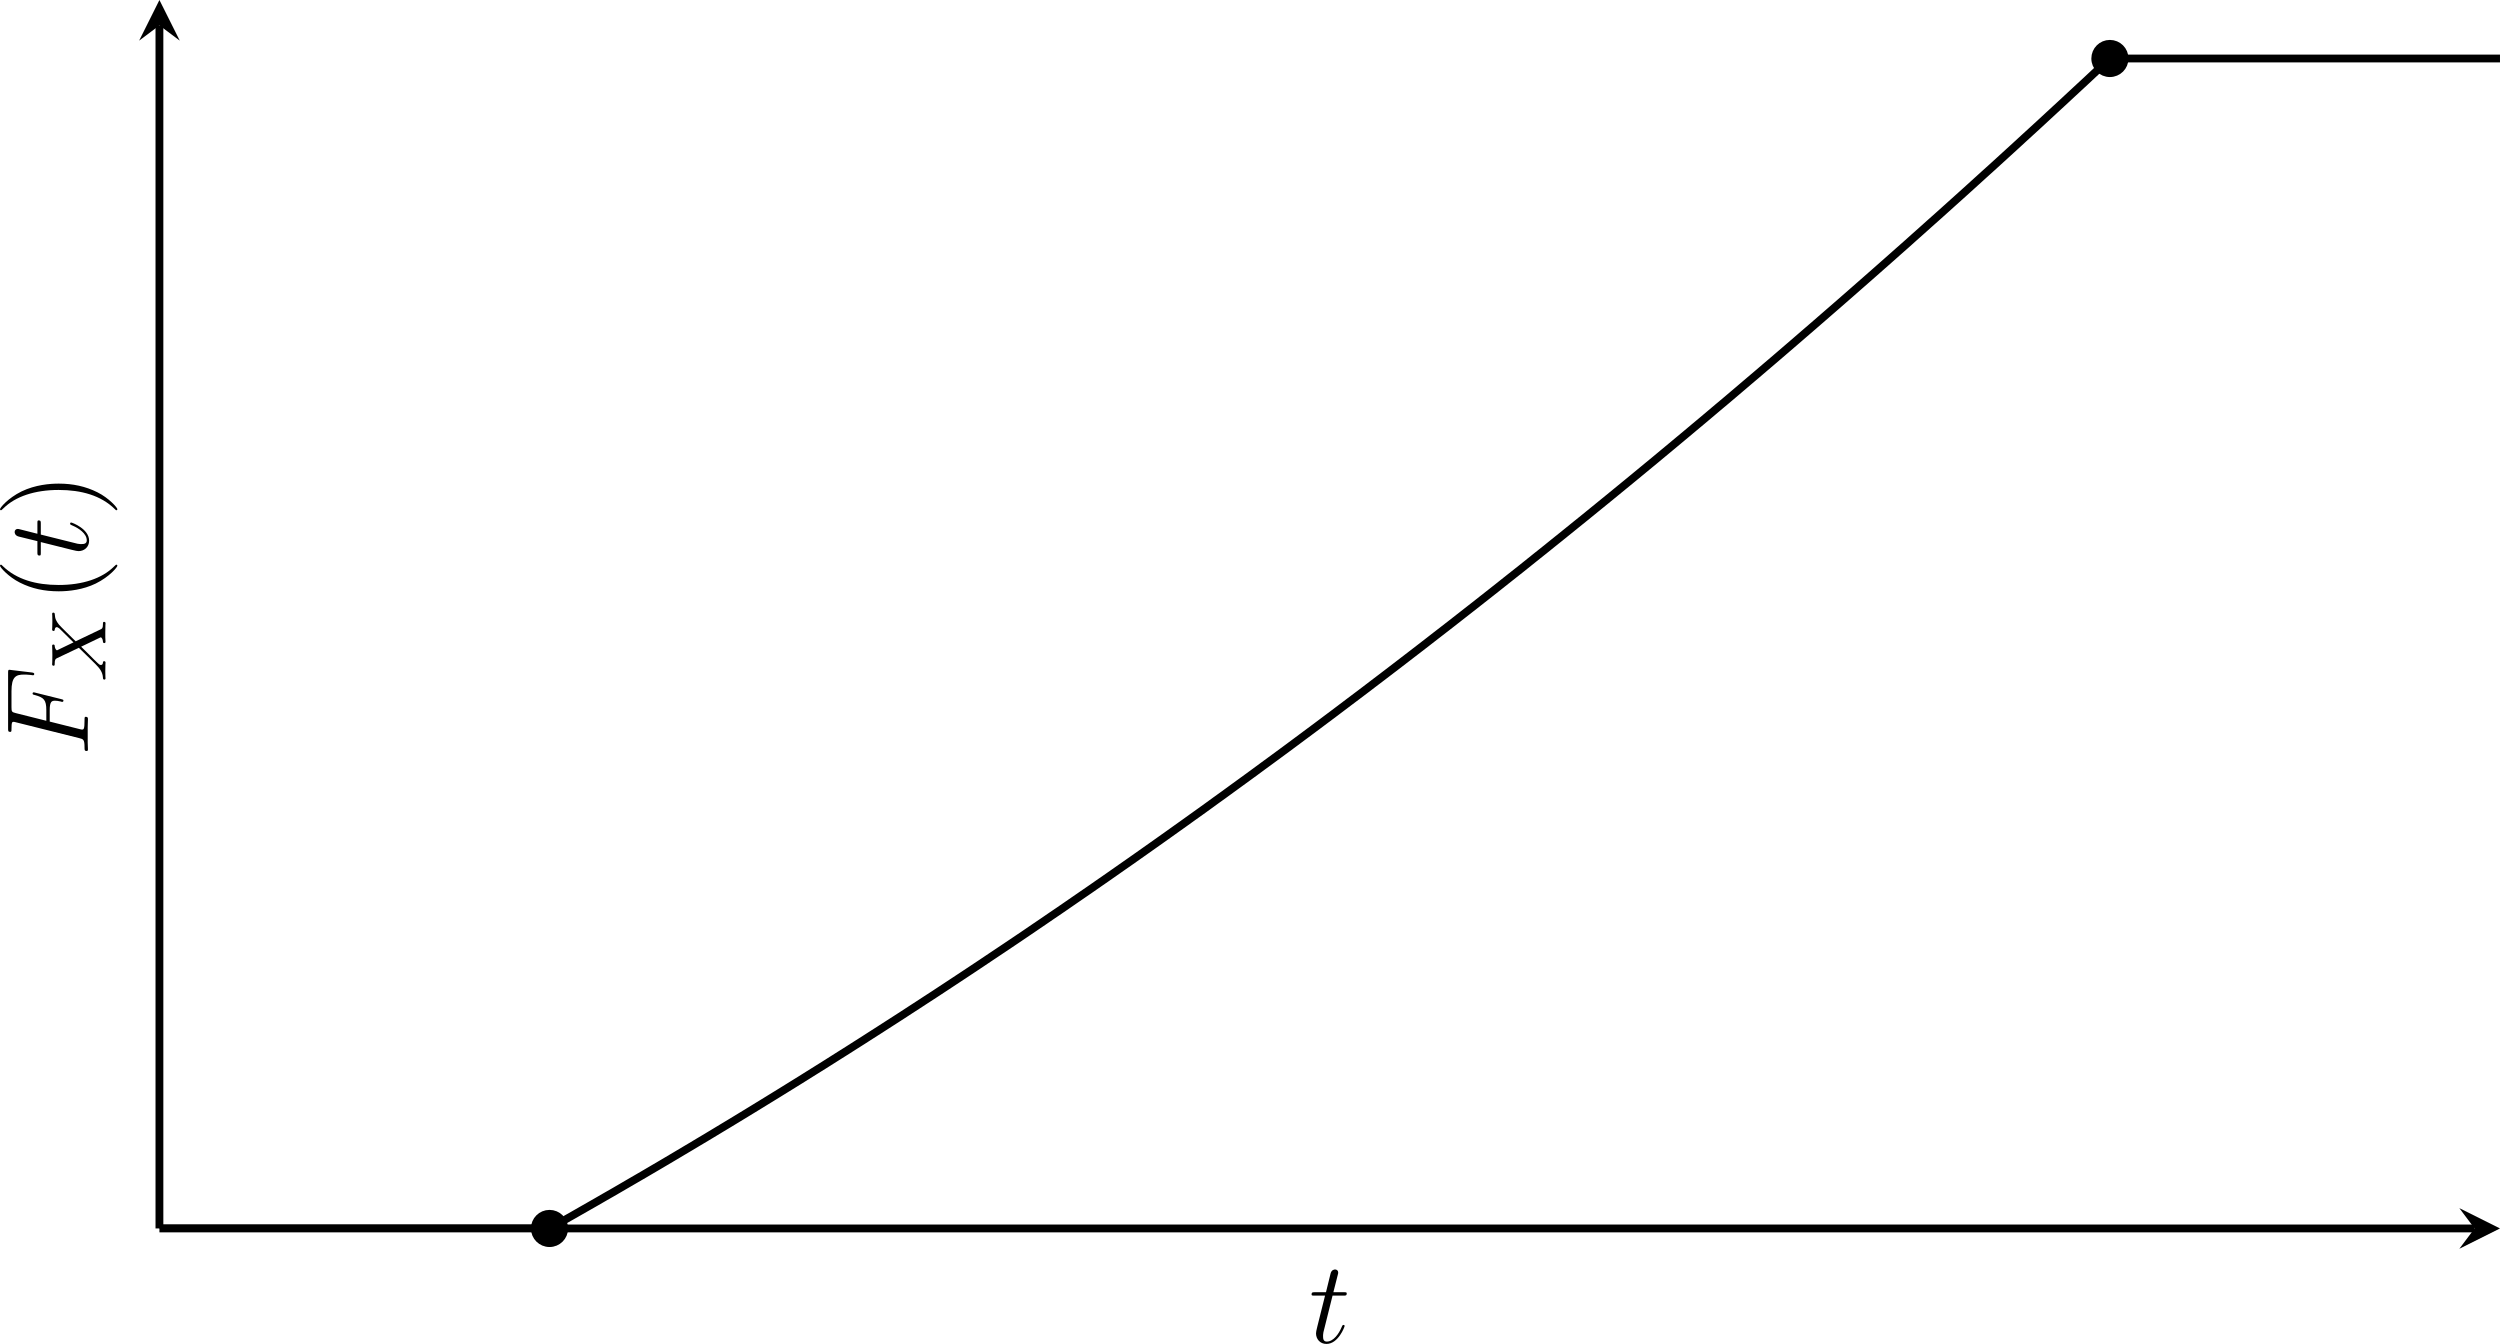
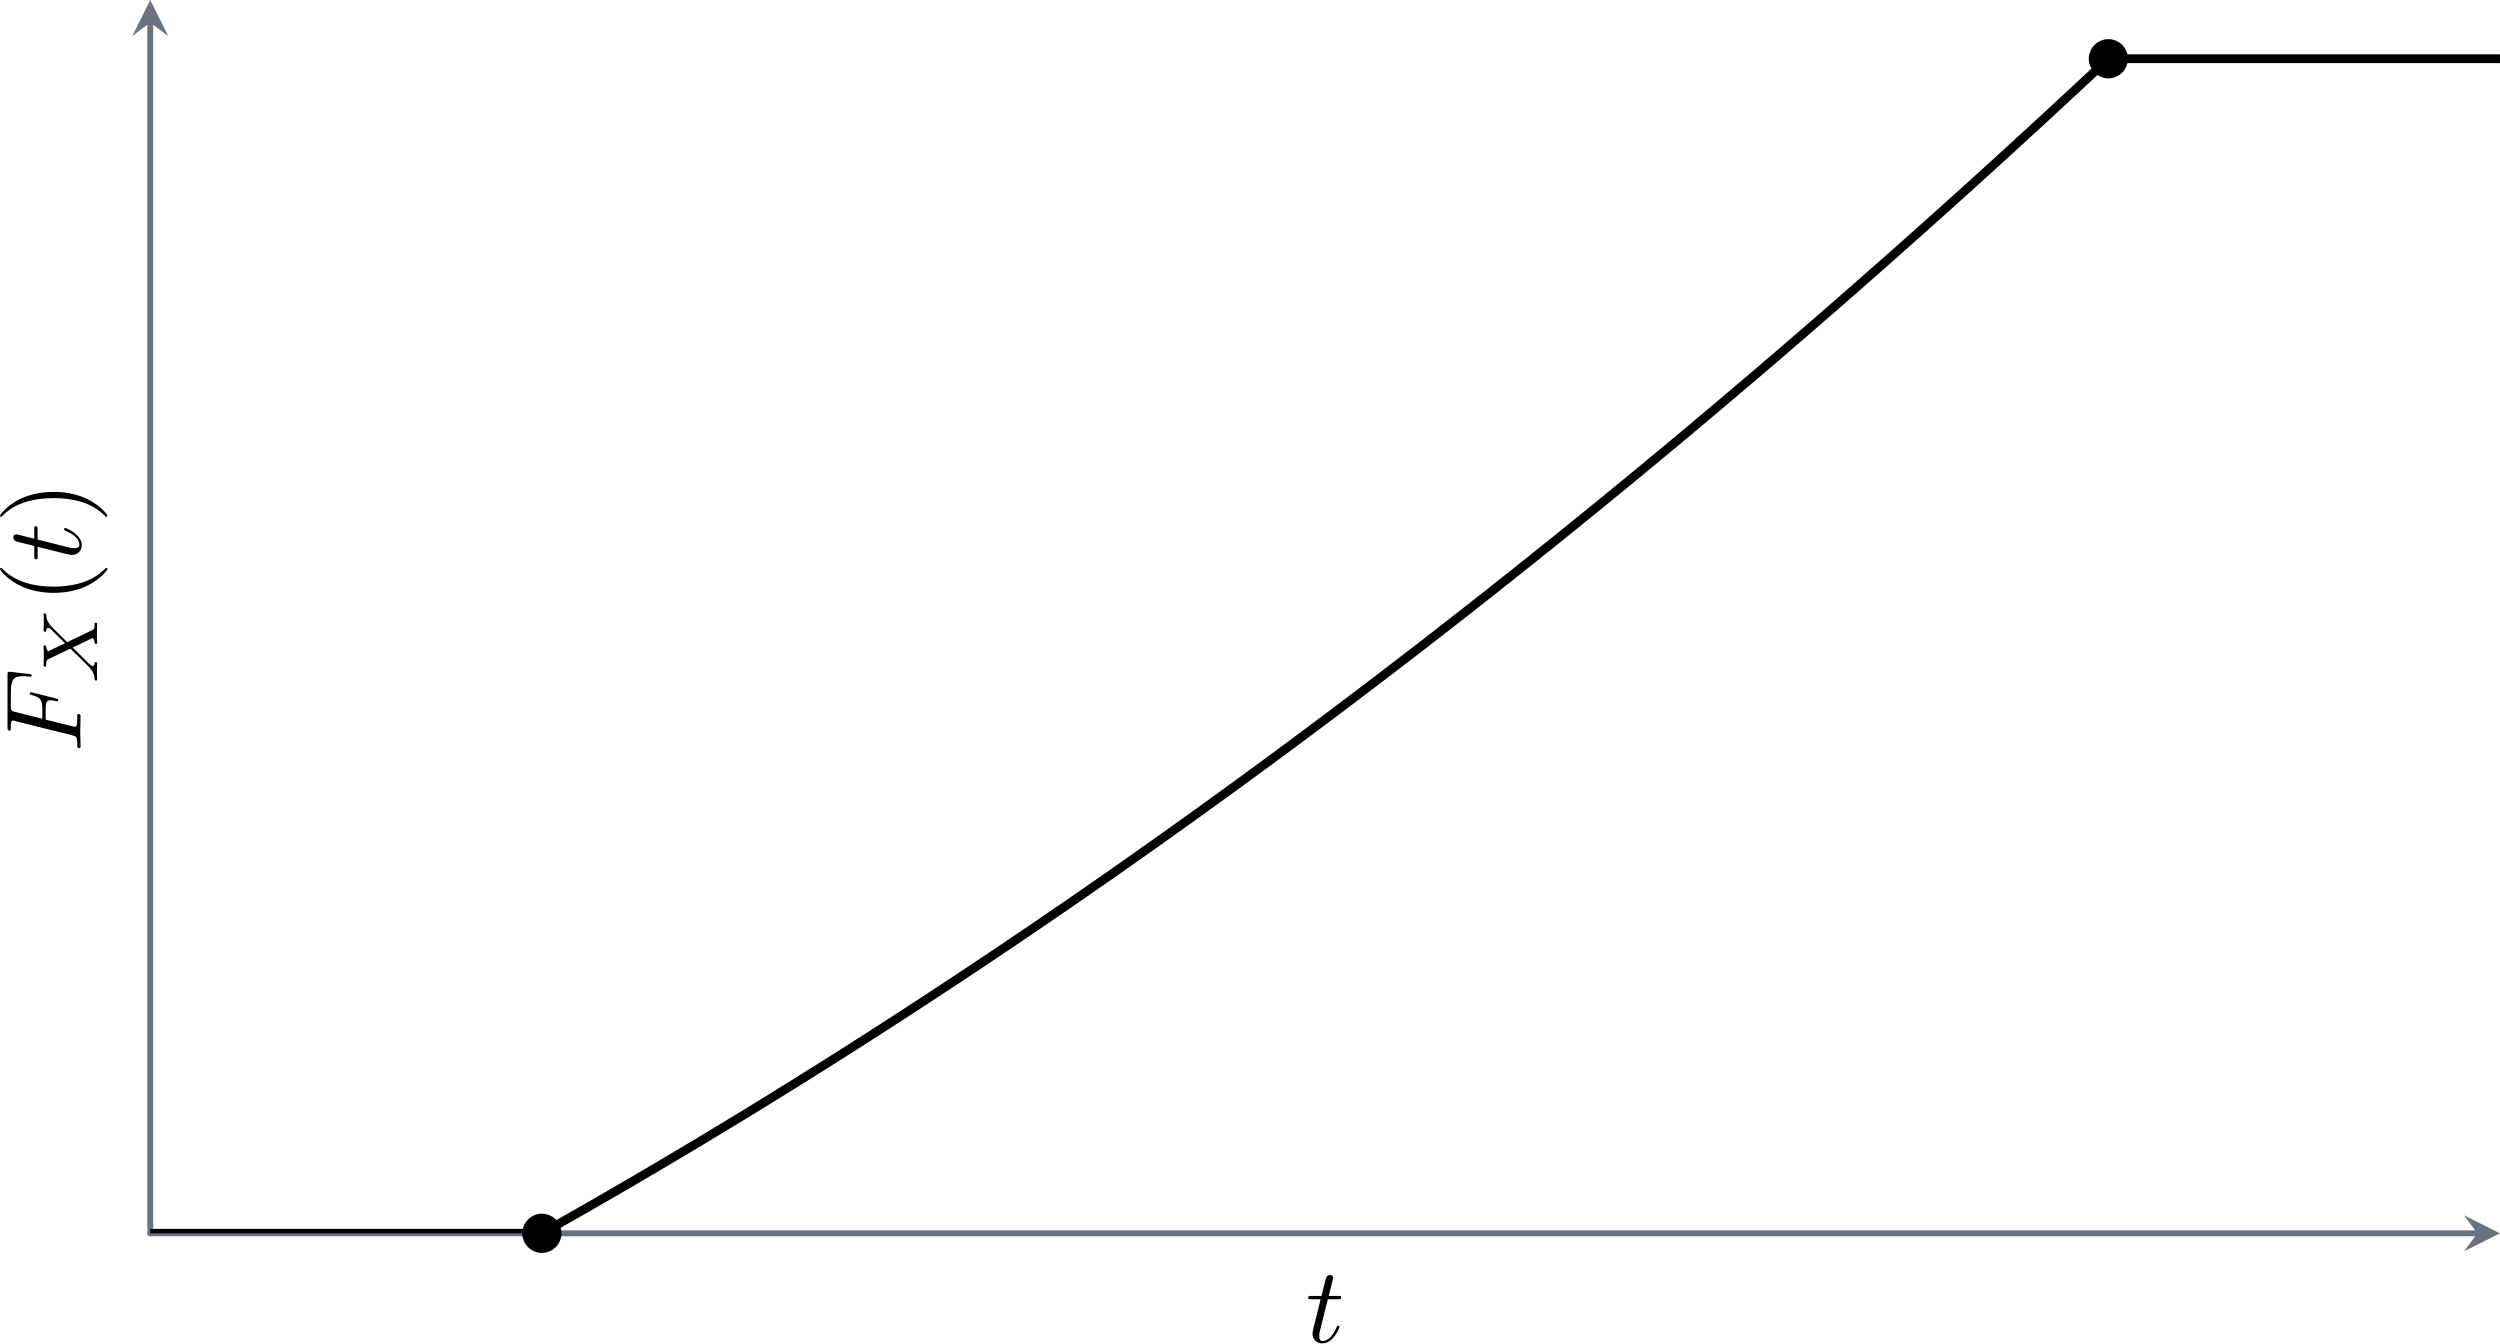
- <svg xmlns="http://www.w3.org/2000/svg" xmlns:xlink="http://www.w3.org/1999/xlink" version="1.1" width="356.844pt" height="191.83pt" viewBox="5.462 595.716 356.844 191.83">
+ <svg xmlns="http://www.w3.org/2000/svg" xmlns:xlink="http://www.w3.org/1999/xlink" version="1.1" width="355.449pt" height="191.002pt" viewBox="5.462 595.574 355.449 191.002">
  <defs>
    <clipPath id="clip1">
-       <path d="M20.156 550.758H258.789V425.512H20.156Z" />
+       <path d="M19.16 550.661H257.793V425.411H19.16Z" />
    </clipPath>
-     <path id="g16-40" d="M4.663 3.486C4.663 3.443 4.663 3.414 4.419 3.171C2.984 1.722 2.181-.646 2.181-3.572C2.181-6.355 2.855-8.751 4.519-10.444C4.663-10.573 4.663-10.602 4.663-10.645C4.663-10.731 4.591-10.76 4.533-10.76C4.347-10.76 3.171-9.727 2.468-8.321C1.736-6.872 1.406-5.337 1.406-3.572C1.406-2.295 1.607-.588 2.353 .947C3.199 2.668 4.376 3.601 4.533 3.601C4.591 3.601 4.663 3.572 4.663 3.486Z" />
-     <path id="g16-41" d="M4.046-3.572C4.046-4.663 3.902-6.441 3.099-8.106C2.252-9.827 1.076-10.76 .918-10.76C.861-10.76 .789-10.731 .789-10.645C.789-10.602 .789-10.573 1.033-10.329C2.468-8.88 3.271-6.513 3.271-3.587C3.271-.803 2.597 1.592 .933 3.285C.789 3.414 .789 3.443 .789 3.486C.789 3.572 .861 3.601 .918 3.601C1.105 3.601 2.281 2.568 2.984 1.162C3.716-.301 4.046-1.851 4.046-3.572Z" />
-     <use id="g19-40" xlink:href="#g16-40" transform="scale(.833334)" />
-     <use id="g19-41" xlink:href="#g16-41" transform="scale(.833334)" />
-     <path id="g8-88" d="M4.16-3.045C4.543-3.435 5.675-4.599 5.866-4.75C6.201-5.005 6.4-5.149 6.974-5.181C7.022-5.189 7.085-5.228 7.085-5.332C7.085-5.404 7.014-5.444 6.974-5.444C6.894-5.444 6.846-5.42 6.225-5.42C5.627-5.42 5.412-5.444 5.372-5.444C5.34-5.444 5.212-5.444 5.212-5.292C5.212-5.284 5.212-5.189 5.332-5.181C5.388-5.173 5.603-5.157 5.603-4.973C5.603-4.918 5.571-4.83 5.507-4.766L5.483-4.726C5.46-4.702 5.46-4.686 5.38-4.615L4.049-3.268L3.236-4.957C3.347-5.149 3.587-5.173 3.682-5.181C3.722-5.181 3.834-5.189 3.834-5.324C3.834-5.396 3.778-5.444 3.706-5.444C3.626-5.444 3.324-5.428 3.244-5.428C3.196-5.42 2.901-5.42 2.734-5.42C1.993-5.42 1.897-5.444 1.825-5.444C1.793-5.444 1.666-5.444 1.666-5.292C1.666-5.181 1.769-5.181 1.897-5.181C2.295-5.181 2.367-5.101 2.439-4.949L3.499-2.718L1.865-1.052C1.387-.574 1.012-.295 .446-.263C.351-.255 .255-.255 .255-.112C.255-.064 .295 0 .375 0C.43 0 .518-.024 1.124-.024C1.698-.024 1.945 0 1.977 0C2.016 0 2.136 0 2.136-.151C2.136-.167 2.128-.255 2.008-.263C1.857-.271 1.745-.327 1.745-.47C1.745-.598 1.841-.701 1.961-.821C2.096-.972 2.511-1.387 2.798-1.666C2.981-1.849 3.427-2.311 3.61-2.487L4.527-.582C4.567-.502 4.567-.494 4.567-.486C4.567-.414 4.4-.279 4.136-.263C4.081-.263 3.977-.255 3.977-.112C3.977-.104 3.985 0 4.113 0C4.192 0 4.487-.016 4.567-.024H5.077C5.81-.024 5.922 0 5.994 0C6.025 0 6.145 0 6.145-.151C6.145-.263 6.041-.263 5.922-.263C5.491-.263 5.444-.359 5.388-.478L4.16-3.045Z" />
-     <path id="g9-70" d="M3.551-3.897H4.698C5.607-3.897 5.679-3.694 5.679-3.347C5.679-3.192 5.655-3.025 5.595-2.762C5.571-2.714 5.559-2.654 5.559-2.63C5.559-2.546 5.607-2.499 5.691-2.499C5.786-2.499 5.798-2.546 5.846-2.738L6.539-5.523C6.539-5.571 6.504-5.643 6.42-5.643C6.312-5.643 6.3-5.595 6.253-5.392C6.001-4.495 5.762-4.244 4.722-4.244H3.634L4.411-7.34C4.519-7.759 4.543-7.795 5.033-7.795H6.635C8.13-7.795 8.345-7.352 8.345-6.504C8.345-6.432 8.345-6.169 8.309-5.858C8.297-5.81 8.273-5.655 8.273-5.607C8.273-5.511 8.333-5.475 8.404-5.475C8.488-5.475 8.536-5.523 8.56-5.738L8.811-7.831C8.811-7.867 8.835-7.986 8.835-8.01C8.835-8.141 8.727-8.141 8.512-8.141H2.845C2.618-8.141 2.499-8.141 2.499-7.926C2.499-7.795 2.582-7.795 2.786-7.795C3.527-7.795 3.527-7.711 3.527-7.58C3.527-7.52 3.515-7.472 3.479-7.34L1.865-.885C1.757-.466 1.733-.347 .897-.347C.669-.347 .55-.347 .55-.132C.55 0 .658 0 .729 0C.956 0 1.196-.024 1.423-.024H2.977C3.24-.024 3.527 0 3.79 0C3.897 0 4.041 0 4.041-.215C4.041-.347 3.969-.347 3.706-.347C2.762-.347 2.738-.43 2.738-.61C2.738-.669 2.762-.765 2.786-.849L3.551-3.897Z" />
-     <path id="g9-116" d="M2.403-4.806H3.503C3.73-4.806 3.85-4.806 3.85-5.021C3.85-5.153 3.778-5.153 3.539-5.153H2.487L2.929-6.898C2.977-7.066 2.977-7.089 2.977-7.173C2.977-7.364 2.821-7.472 2.666-7.472C2.57-7.472 2.295-7.436 2.2-7.054L1.733-5.153H.61C.371-5.153 .263-5.153 .263-4.926C.263-4.806 .347-4.806 .574-4.806H1.638L.849-1.65C.753-1.231 .717-1.112 .717-.956C.717-.395 1.112 .12 1.781 .12C2.989 .12 3.634-1.626 3.634-1.71C3.634-1.781 3.587-1.817 3.515-1.817C3.491-1.817 3.443-1.817 3.419-1.769C3.407-1.757 3.395-1.745 3.312-1.554C3.061-.956 2.511-.12 1.817-.12C1.459-.12 1.435-.418 1.435-.681C1.435-.693 1.435-.921 1.47-1.064L2.403-4.806Z" />
+     <path id="g4-40" d="M3.611 2.618C3.611 2.585 3.611 2.564 3.425 2.378C2.062 1.004 1.713-1.058 1.713-2.727C1.713-4.625 2.127-6.524 3.469-7.887C3.611-8.018 3.611-8.04 3.611-8.073C3.611-8.149 3.567-8.182 3.502-8.182C3.393-8.182 2.411-7.44 1.767-6.055C1.211-4.855 1.08-3.644 1.08-2.727C1.08-1.876 1.2-.556 1.8 .676C2.455 2.018 3.393 2.727 3.502 2.727C3.567 2.727 3.611 2.695 3.611 2.618Z" />
+     <path id="g4-41" d="M3.153-2.727C3.153-3.578 3.033-4.898 2.433-6.131C1.778-7.473 .84-8.182 .731-8.182C.665-8.182 .622-8.138 .622-8.073C.622-8.04 .622-8.018 .829-7.822C1.898-6.742 2.52-5.007 2.52-2.727C2.52-.862 2.116 1.058 .764 2.433C.622 2.564 .622 2.585 .622 2.618C.622 2.684 .665 2.727 .731 2.727C.84 2.727 1.822 1.985 2.465 .6C3.022-.6 3.153-1.811 3.153-2.727Z" />
+     <path id="g9-88" d="M4.16-3.045C4.543-3.435 5.675-4.599 5.866-4.75C6.201-5.005 6.4-5.149 6.974-5.181C7.022-5.189 7.085-5.228 7.085-5.332C7.085-5.404 7.014-5.444 6.974-5.444C6.894-5.444 6.846-5.42 6.225-5.42C5.627-5.42 5.412-5.444 5.372-5.444C5.34-5.444 5.212-5.444 5.212-5.292C5.212-5.284 5.212-5.189 5.332-5.181C5.388-5.173 5.603-5.157 5.603-4.973C5.603-4.918 5.571-4.83 5.507-4.766L5.483-4.726C5.46-4.702 5.46-4.686 5.38-4.615L4.049-3.268L3.236-4.957C3.347-5.149 3.587-5.173 3.682-5.181C3.722-5.181 3.834-5.189 3.834-5.324C3.834-5.396 3.778-5.444 3.706-5.444C3.626-5.444 3.324-5.428 3.244-5.428C3.196-5.42 2.901-5.42 2.734-5.42C1.993-5.42 1.897-5.444 1.825-5.444C1.793-5.444 1.666-5.444 1.666-5.292C1.666-5.181 1.769-5.181 1.897-5.181C2.295-5.181 2.367-5.101 2.439-4.949L3.499-2.718L1.865-1.052C1.387-.574 1.012-.295 .446-.263C.351-.255 .255-.255 .255-.112C.255-.064 .295 0 .375 0C.43 0 .518-.024 1.124-.024C1.698-.024 1.945 0 1.977 0C2.016 0 2.136 0 2.136-.151C2.136-.167 2.128-.255 2.008-.263C1.857-.271 1.745-.327 1.745-.47C1.745-.598 1.841-.701 1.961-.821C2.096-.972 2.511-1.387 2.798-1.666C2.981-1.849 3.427-2.311 3.61-2.487L4.527-.582C4.567-.502 4.567-.494 4.567-.486C4.567-.414 4.4-.279 4.136-.263C4.081-.263 3.977-.255 3.977-.112C3.977-.104 3.985 0 4.113 0C4.192 0 4.487-.016 4.567-.024H5.077C5.81-.024 5.922 0 5.994 0C6.025 0 6.145 0 6.145-.151C6.145-.263 6.041-.263 5.922-.263C5.491-.263 5.444-.359 5.388-.478L4.16-3.045Z" />
+     <path id="g3-70" d="M3.305-3.545H4.364C5.182-3.545 5.269-3.371 5.269-3.055C5.269-2.978 5.269-2.847 5.193-2.52C5.171-2.465 5.16-2.422 5.16-2.4C5.16-2.313 5.225-2.269 5.291-2.269C5.4-2.269 5.4-2.302 5.455-2.498L6.055-4.865C6.087-4.985 6.087-5.007 6.087-5.04C6.087-5.062 6.065-5.16 5.956-5.16S5.836-5.105 5.793-4.931C5.564-4.08 5.313-3.884 4.385-3.884H3.393L4.091-6.655C4.189-7.036 4.2-7.08 4.68-7.08H6.12C7.462-7.08 7.713-6.72 7.713-5.88C7.713-5.629 7.713-5.585 7.68-5.291C7.658-5.149 7.658-5.127 7.658-5.095C7.658-5.04 7.691-4.964 7.789-4.964C7.909-4.964 7.92-5.029 7.942-5.236L8.16-7.124C8.193-7.418 8.138-7.418 7.865-7.418H2.52C2.302-7.418 2.193-7.418 2.193-7.2C2.193-7.08 2.291-7.08 2.498-7.08C2.902-7.08 3.207-7.08 3.207-6.884C3.207-6.84 3.207-6.818 3.153-6.622L1.713-.851C1.604-.425 1.582-.338 .72-.338C.535-.338 .415-.338 .415-.131C.415 0 .545 0 .578 0C.895 0 1.702-.033 2.018-.033C2.378-.033 3.284 0 3.644 0C3.742 0 3.873 0 3.873-.207C3.873-.295 3.807-.316 3.807-.327C3.775-.338 3.753-.338 3.502-.338C3.262-.338 3.207-.338 2.935-.36C2.618-.393 2.585-.436 2.585-.578C2.585-.6 2.585-.665 2.629-.829L3.305-3.545Z" />
+     <path id="g3-116" d="M2.247-4.364H3.273C3.491-4.364 3.6-4.364 3.6-4.582C3.6-4.702 3.491-4.702 3.295-4.702H2.335C2.727-6.251 2.782-6.469 2.782-6.535C2.782-6.72 2.651-6.829 2.465-6.829C2.433-6.829 2.127-6.818 2.029-6.436L1.604-4.702H.578C.36-4.702 .251-4.702 .251-4.495C.251-4.364 .338-4.364 .556-4.364H1.516C.731-1.265 .687-1.08 .687-.884C.687-.295 1.102 .12 1.691 .12C2.804 .12 3.425-1.473 3.425-1.56C3.425-1.669 3.338-1.669 3.295-1.669C3.196-1.669 3.185-1.636 3.131-1.516C2.662-.382 2.084-.12 1.713-.12C1.484-.12 1.375-.262 1.375-.622C1.375-.884 1.396-.96 1.44-1.145L2.247-4.364Z" />
  </defs>
  <g id="page1" transform="matrix(1.4 0 0 1.4 0 0)">
-     <path d="M20.156 550.758H256.2" stroke="#000" fill="none" stroke-width=".797" stroke-miterlimit="10" />
-     <path d="M258.789 550.758L254.644 548.687L256.199 550.758L254.644 552.832" />
-     <path d="M20.156 550.758V428.101" stroke="#000" fill="none" stroke-width=".797" stroke-miterlimit="10" />
-     <path d="M20.156 425.511L18.086 429.656L20.156 428.101L22.23 429.656" />
-     <path d="M20.156 550.758H59.93" stroke="#000" fill="none" stroke-width=".797" stroke-miterlimit="10" clip-path="url(#clip1)" />
-     <path d="M59.93 550.758L60.727 550.308L61.527 549.859L62.328 549.406L63.125 548.949L63.926 548.492L64.727 548.035L65.523 547.574L66.324 547.117L67.125 546.652L67.922 546.187L68.723 545.722L69.523 545.258L70.32 544.789L71.121 544.32L71.922 543.847L72.719 543.375L73.519 542.898L74.316 542.426L75.117 541.945L75.918 541.469L76.715 540.988L77.516 540.504L78.316 540.023L79.113 539.539L79.914 539.051L80.715 538.562L81.512 538.074L82.312 537.582L83.113 537.09L83.91 536.597L84.711 536.101L85.512 535.605L86.309 535.105L87.109 534.605L87.91 534.105L88.707 533.601L89.508 533.094L90.309 532.59L91.105 532.082L91.906 531.574L92.703 531.062L93.504 530.551L94.305 530.035L95.102 529.523L95.902 529.008L96.703 528.484L97.5 527.969L98.301 527.445L99.102 526.926L99.898 526.402L100.699 525.875L101.5 525.347L102.297 524.82L103.098 524.289L103.898 523.758L104.695 523.222L105.496 522.687L106.297 522.152L107.094 521.617L107.894 521.078L108.695 520.535L109.492 519.992L110.293 519.449L111.09 518.902L111.891 518.359L112.691 517.808L113.488 517.258L114.289 516.707L115.09 516.156L115.887 515.601L116.688 515.047L117.488 514.488L118.285 513.929L119.086 513.371L119.887 512.808L120.683 512.246L121.484 511.68L122.285 511.113L123.082 510.547L123.882 509.976L124.683 509.406L125.481 508.832L126.281 508.262L127.079 507.687L127.879 507.105L128.679 506.531L129.476 505.949L130.278 505.367L131.078 504.785L131.875 504.203L132.675 503.613L133.476 503.027L134.274 502.441L135.075 501.851L135.875 501.258L136.672 500.664L137.472 500.07L138.274 499.473L139.071 498.875L139.871 498.277L140.672 497.672L141.469 497.07L142.269 496.469L143.071 495.863L143.868 495.254L144.667 494.648L145.464 494.039L146.266 493.426L147.066 492.812L147.863 492.199L148.665 491.582L149.464 490.965L150.262 490.344L151.062 489.726L151.863 489.105L152.661 488.48L153.46 487.855L154.262 487.23L155.059 486.601L155.859 485.973L156.661 485.34L157.457 484.707L158.257 484.074L159.059 483.441L159.856 482.801L160.656 482.16L161.457 481.523L162.254 480.879L163.054 480.238L163.851 479.594L164.653 478.945L165.453 478.301L166.25 477.652L167.05 477L167.851 476.348L168.649 475.695L169.45 475.039L170.25 474.383L171.047 473.726L171.847 473.066L172.649 472.406L173.446 471.742L174.246 471.078L175.047 470.41L175.844 469.746L176.644 469.074L177.446 468.406L178.243 467.734L179.042 467.058L179.844 466.387L180.641 465.711L181.441 465.031L182.238 464.351L183.04 463.672L183.839 462.988L184.637 462.308L185.438 461.621L186.238 460.933L187.036 460.246L187.835 459.555L188.637 458.863L189.434 458.172L190.234 457.476L191.036 456.781L191.832 456.086L192.632 455.387L193.434 454.683L194.231 453.984L195.031 453.281L195.832 452.574L196.629 451.871L197.429 451.16L198.231 450.453L199.028 449.738L199.828 449.027L200.625 448.312L201.425 447.601L202.226 446.883L203.024 446.164L203.825 445.445L204.625 444.723L205.422 444L206.222 443.273L207.024 442.551L207.821 441.824L208.621 441.094L209.422 440.363L210.219 439.629L211.019 438.898L211.821 438.164L212.618 437.426L213.417 436.687L214.219 435.949L215.016 435.207L215.816 434.465L216.618 433.723L217.415 432.976L218.214 432.23L219.012 431.48" stroke="#000" fill="none" stroke-width=".797" stroke-miterlimit="10" clip-path="url(#clip1)" />
-     <path d="M219.016 431.476H258.789" stroke="#000" fill="none" stroke-width=".797" stroke-miterlimit="10" clip-path="url(#clip1)" />
-     <path d="M61.422 550.758C61.422 549.933 60.754 549.265 59.93 549.265C59.102 549.265 58.434 549.933 58.434 550.758C58.434 551.586 59.102 552.254 59.93 552.254C60.754 552.254 61.422 551.586 61.422 550.758Z" />
-     <path d="M61.422 550.758C61.422 549.933 60.754 549.265 59.93 549.265C59.102 549.265 58.434 549.933 58.434 550.758C58.434 551.586 59.102 552.254 59.93 552.254C60.754 552.254 61.422 551.586 61.422 550.758Z" stroke="#000" fill="none" stroke-width=".797" stroke-miterlimit="10" />
-     <path d="M220.512 431.476C220.512 430.648 219.844 429.98 219.016 429.98C218.191 429.98 217.524 430.648 217.524 431.476C217.524 432.301 218.191 432.969 219.016 432.969C219.844 432.969 220.512 432.301 220.512 431.476Z" />
-     <path d="M220.512 431.476C220.512 430.648 219.844 429.98 219.016 429.98C218.191 429.98 217.524 430.648 217.524 431.476C217.524 432.301 218.191 432.969 219.016 432.969C219.844 432.969 220.512 432.301 220.512 431.476Z" stroke="#000" fill="none" stroke-width=".797" stroke-miterlimit="10" />
-     <g transform="matrix(1 0 0 1 97.0454 27.209)">
-       <use x="40.314" y="535.204" xlink:href="#g9-116" />
+     <path d="M19.16 550.661H255.5" stroke="#6b7280" fill="none" stroke-width=".598" stroke-miterlimit="10" stroke-linecap="round" stroke-linejoin="round" />
+     <path d="M257.793 550.661L254.129 548.829L255.5 550.661L254.129 552.493" fill="#6b7280" />
+     <path d="M19.16 550.661V427.704" stroke="#6b7280" fill="none" stroke-width=".598" stroke-miterlimit="10" stroke-linecap="round" stroke-linejoin="round" />
+     <path d="M19.16 425.41L17.328 429.078L19.16 427.703L20.992 429.078" fill="#6b7280" />
+     <path d="M19.16 550.661H58.934" stroke="#000" fill="none" stroke-width=".897" stroke-miterlimit="10" stroke-linecap="round" stroke-linejoin="round" clip-path="url(#clip1)" />
+     <path d="M58.934 550.661L59.73 550.211L60.531 549.758L61.332 549.305L62.129 548.852L62.93 548.395L63.73 547.938L64.527 547.477L65.328 547.016L66.129 546.555L66.926 546.09L67.727 545.625L68.527 545.161L69.324 544.688L70.125 544.219L70.922 543.75L71.723 543.274L72.523 542.801L73.32 542.325L74.121 541.848L74.922 541.368L75.719 540.887L76.519 540.407L77.32 539.922L78.117 539.438L78.918 538.95L79.719 538.465L80.516 537.977L81.316 537.485L82.117 536.993L82.914 536.496L83.715 536L84.516 535.504L85.312 535.008L86.113 534.504L86.914 534.004L87.711 533.5L88.512 532.996L89.309 532.493L90.109 531.985L90.91 531.473L91.707 530.965L92.508 530.453L93.309 529.938L94.105 529.422L94.906 528.907L95.707 528.387L96.504 527.868L97.305 527.348L98.105 526.825L98.902 526.301L99.703 525.774L100.504 525.246L101.301 524.719L102.102 524.188L102.902 523.657L103.699 523.125L104.5 522.59L105.297 522.055L106.098 521.516L106.898 520.977L107.695 520.434L108.496 519.895L109.297 519.352L110.094 518.805L110.894 518.258L111.695 517.711L112.492 517.16L113.293 516.61L114.094 516.059L114.891 515.5L115.691 514.946L116.492 514.391L117.289 513.832L118.09 513.27L118.891 512.707L119.687 512.145L120.488 511.579L121.289 511.016L122.086 510.446L122.886 509.875L123.683 509.305L124.484 508.735L125.285 508.161L126.082 507.586L126.883 507.008L127.683 506.43L128.48 505.852L129.281 505.27L130.082 504.688L130.879 504.102L131.679 503.516L132.48 502.93L133.277 502.34L134.078 501.75L134.879 501.157L135.676 500.563L136.476 499.969L137.277 499.372L138.074 498.774L138.875 498.176L139.676 497.575L140.472 496.973L141.273 496.368L142.07 495.762L142.871 495.157L143.672 494.547L144.469 493.938L145.269 493.325L146.07 492.715L146.867 492.098L147.668 491.485L148.469 490.868L149.265 490.247L150.066 489.625L150.867 489.004L151.664 488.379L152.465 487.758L153.265 487.129L154.062 486.5L154.863 485.872L155.664 485.243L156.461 484.606L157.261 483.973L158.058 483.34L158.859 482.704L159.66 482.063L160.457 481.422L161.258 480.782L162.058 480.141L162.855 479.497L163.656 478.848L164.457 478.2L165.254 477.551L166.054 476.903L166.855 476.25L167.652 475.594L168.453 474.938L169.254 474.286L170.051 473.629L170.851 472.965L171.652 472.305L172.449 471.641L173.25 470.977L174.051 470.313L174.847 469.649L175.648 468.977L176.445 468.305L177.246 467.633L178.047 466.961L178.844 466.286L179.644 465.61L180.445 464.93L181.242 464.254L182.043 463.575L182.844 462.891L183.64 462.207L184.441 461.524L185.242 460.836L186.039 460.145L186.84 459.457L187.64 458.766L188.437 458.071L189.238 457.379L190.039 456.684L190.836 455.985L191.636 455.286L192.437 454.586L193.234 453.883L194.035 453.18L194.832 452.477L195.633 451.77L196.433 451.063L197.23 450.352L198.031 449.641L198.832 448.93L199.629 448.215L200.429 447.5L201.23 446.786L202.027 446.063L202.828 445.344L203.629 444.625L204.426 443.903L205.226 443.176L206.027 442.454L206.824 441.723L207.625 440.993L208.426 440.262L209.222 439.532L210.023 438.797L210.824 438.063L211.621 437.329L212.422 436.59L213.219 435.848L214.019 435.11L214.82 434.368L215.617 433.621L216.418 432.879L217.219 432.129L218.015 431.383" stroke="#000" fill="none" stroke-width=".897" stroke-miterlimit="10" stroke-linecap="round" stroke-linejoin="round" clip-path="url(#clip1)" />
+     <path d="M218.019 431.375H257.793" stroke="#000" fill="none" stroke-width=".897" stroke-miterlimit="10" stroke-linecap="round" stroke-linejoin="round" clip-path="url(#clip1)" />
+     <path d="M60.426 550.661C60.426 549.836 59.758 549.164 58.934 549.164C58.105 549.164 57.438 549.836 57.438 550.661C57.438 551.485 58.105 552.153 58.934 552.153C59.758 552.153 60.426 551.485 60.426 550.661Z" />
+     <path d="M60.426 550.661C60.426 549.836 59.758 549.164 58.934 549.164C58.105 549.164 57.438 549.836 57.438 550.661C57.438 551.485 58.105 552.153 58.934 552.153C59.758 552.153 60.426 551.485 60.426 550.661Z" stroke="#000" fill="none" stroke-width=".996" stroke-miterlimit="10" stroke-linecap="round" stroke-linejoin="round" />
+     <path d="M219.515 431.375C219.515 430.551 218.847 429.883 218.019 429.883C217.195 429.883 216.527 430.551 216.527 431.375C216.527 432.2 217.195 432.871 218.019 432.871C218.847 432.871 219.515 432.2 219.515 431.375Z" />
+     <path d="M219.515 431.375C219.515 430.551 218.847 429.883 218.019 429.883C217.195 429.883 216.527 430.551 216.527 431.375C216.527 432.2 217.195 432.871 218.019 432.871C218.847 432.871 219.515 432.2 219.515 431.375Z" stroke="#000" fill="none" stroke-width=".996" stroke-miterlimit="10" stroke-linecap="round" stroke-linejoin="round" />
+     <g transform="matrix(1 0 0 1 98.186 26.022)">
+       <use x="38.321" y="535.698" xlink:href="#g3-116" />
    </g>
-     <g transform="matrix(0 -1 1 0 -522.3364 542.9466)">
-       <use x="40.314" y="535.204" xlink:href="#g9-70" />
-       <use x="47.891" y="536.997" xlink:href="#g8-88" />
-       <use x="55.976" y="535.204" xlink:href="#g19-40" />
-       <use x="60.529" y="535.204" xlink:href="#g9-116" />
-       <use x="64.756" y="535.204" xlink:href="#g19-41" />
+     <g transform="matrix(0 -1 1 0 -523.615 540.119)">
+       <use x="38.321" y="535.698" xlink:href="#g3-70" />
+       <use x="45.336" y="537.387" xlink:href="#g9-88" />
+       <use x="53.421" y="535.698" xlink:href="#g4-40" />
+       <use x="57.664" y="535.698" xlink:href="#g3-116" />
+       <use x="61.603" y="535.698" xlink:href="#g4-41" />
    </g>
  </g>
</svg>
